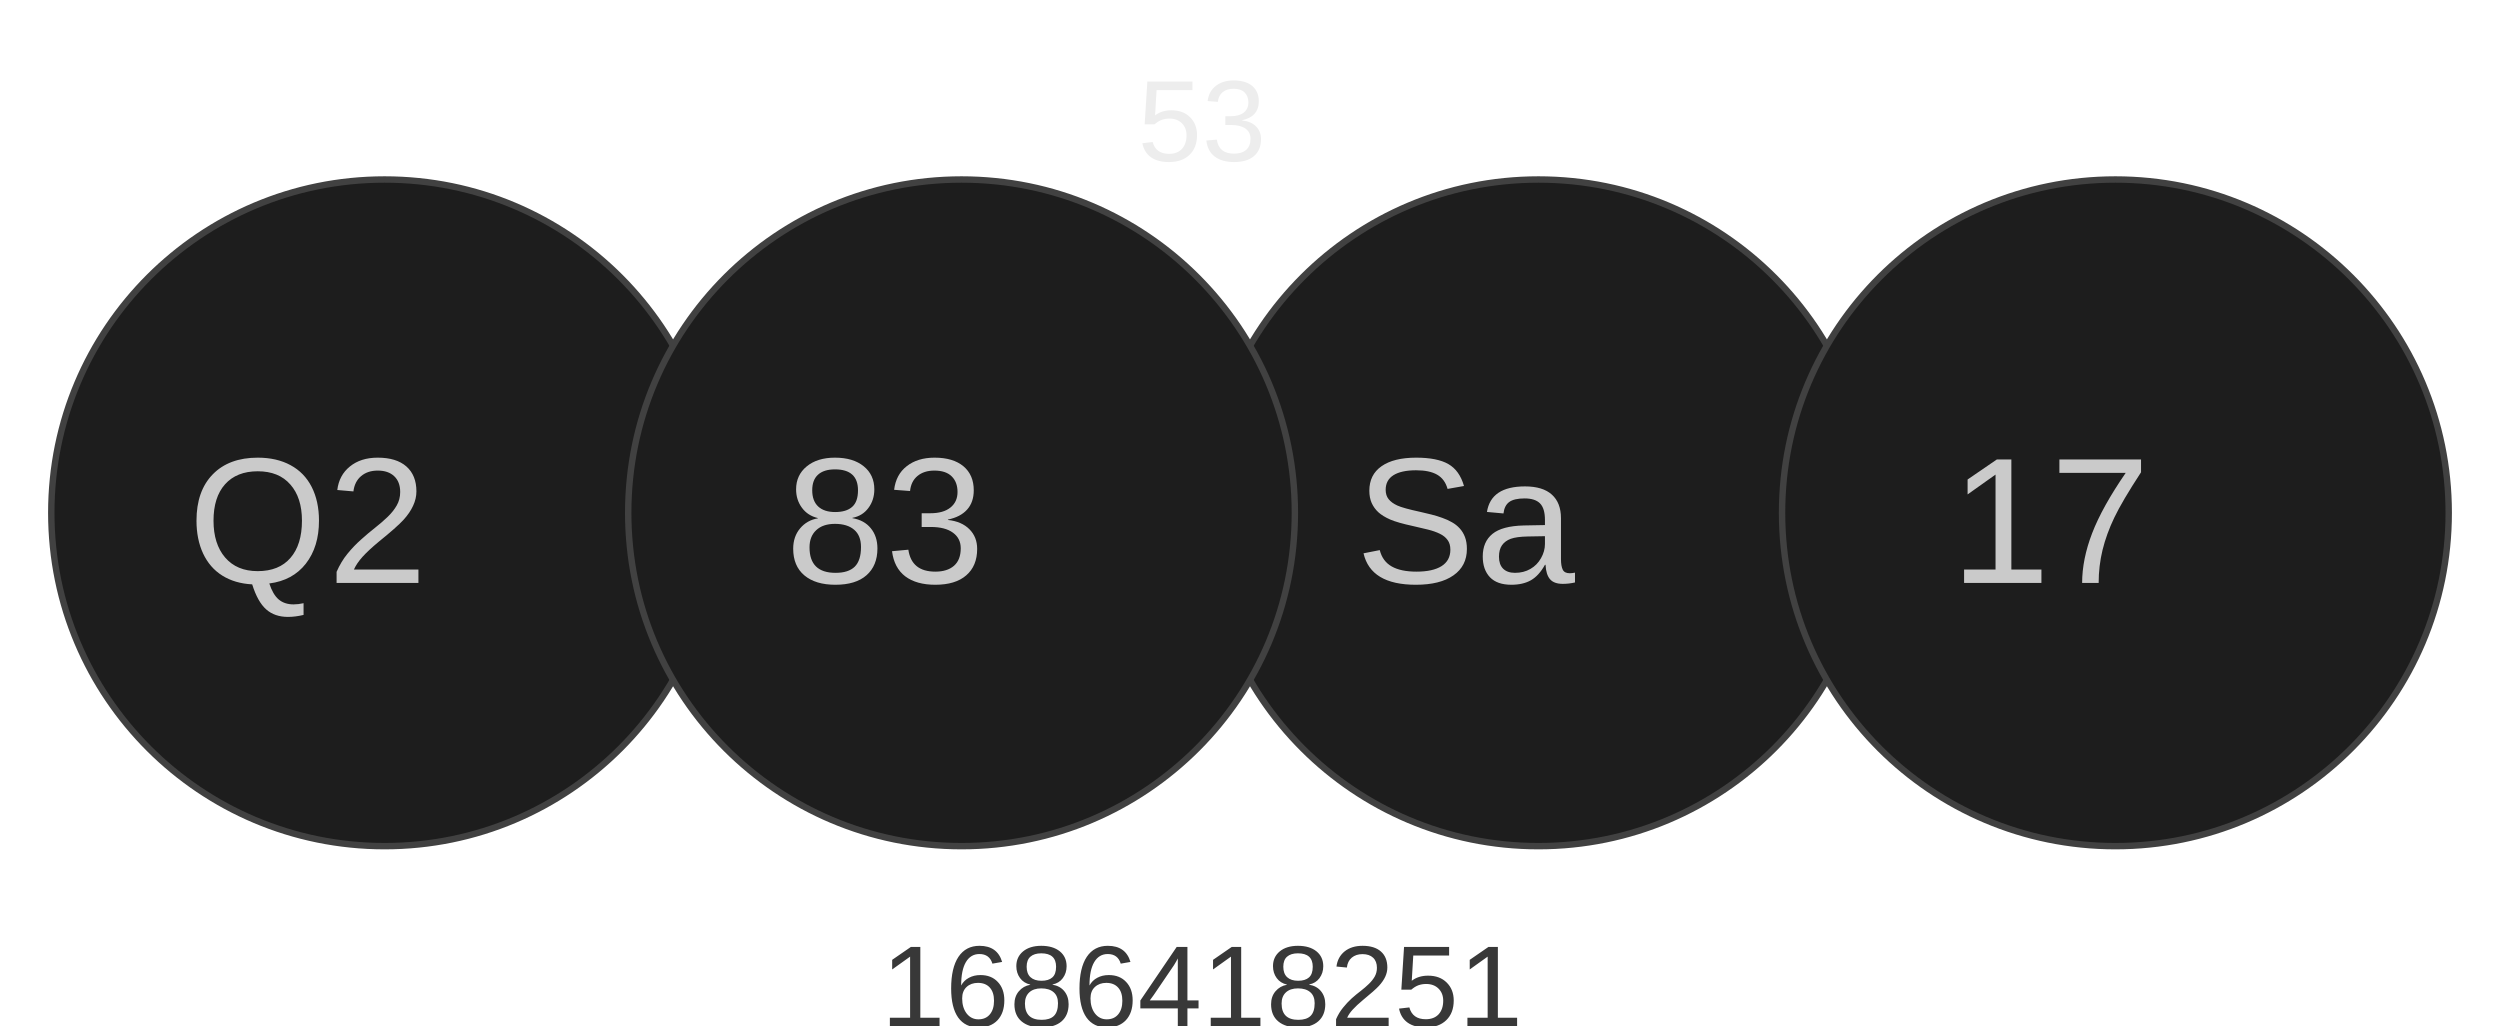
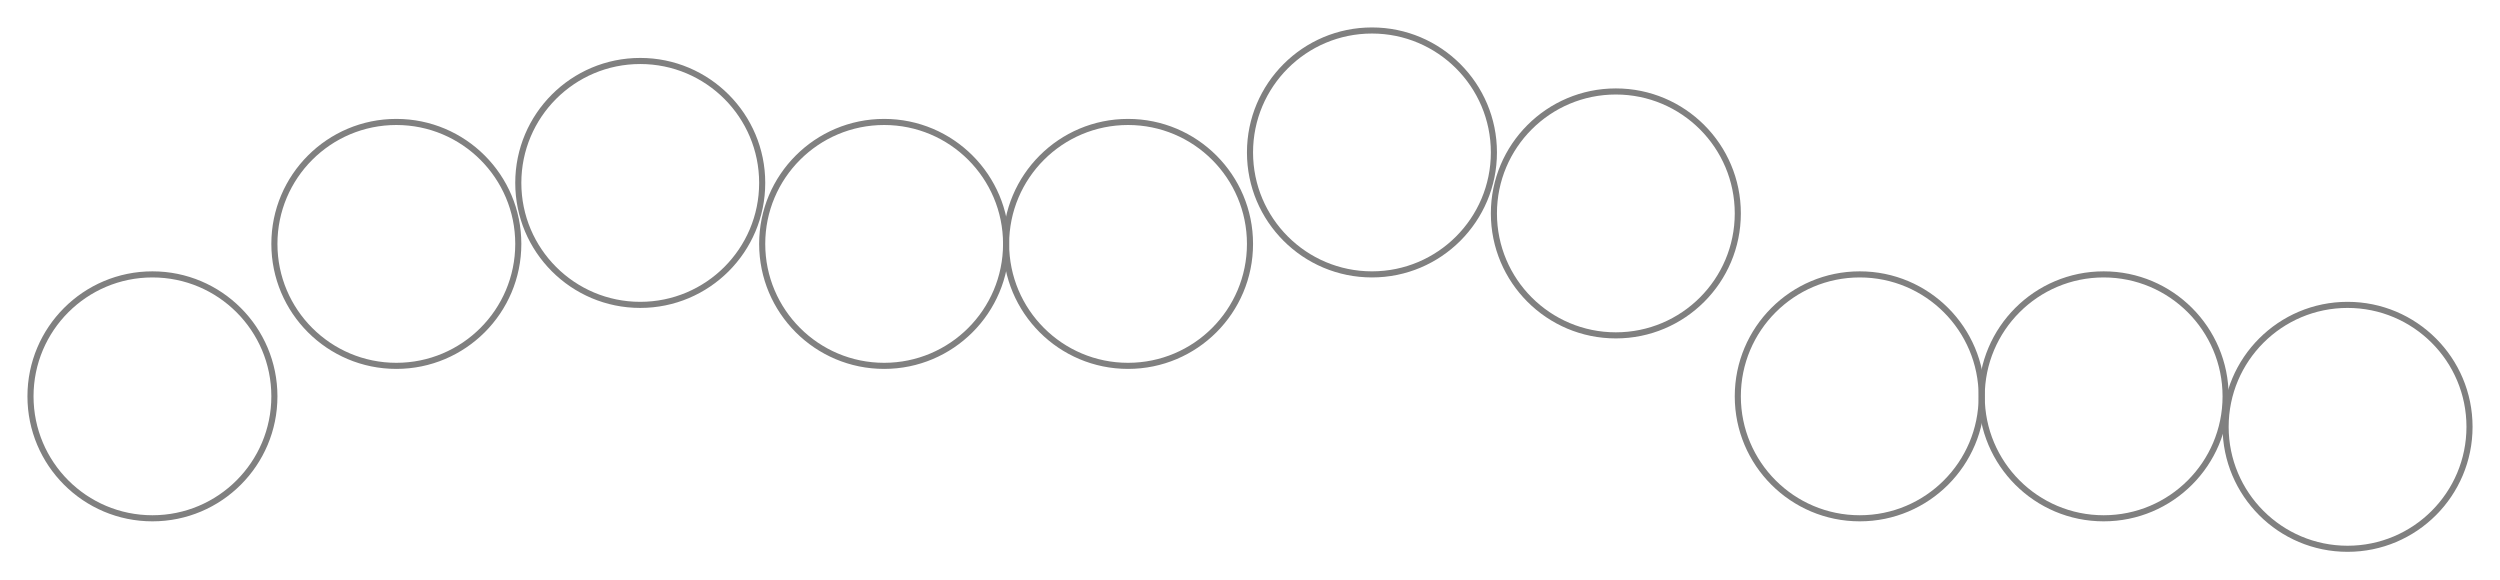
- <svg xmlns="http://www.w3.org/2000/svg" width="390" height="160" viewBox="0 0 390 150" fill="none">
-   <circle cx="60" cy="75" r="52" fill="#1D1D1D" stroke="#414141" />
-   <circle cx="240" cy="75" r="52" fill="#1D1D1D" stroke="#414141" />
-   <circle cx="330" cy="75" r="52" fill="#1D1D1D" stroke="#414141" />
-   <circle cx="150" cy="75" r="52" fill="#1D1D1D" stroke="#414141" />
-   <text fill="#CACACA" xml:space="preserve" style="white-space: pre" font-family="Arial" font-size="28" letter-spacing="0em">
-     <tspan x="15.3%" y="52%" dominant-baseline="middle" text-anchor="middle">Q2</tspan>
-   </text>
-   <text fill="#CACACA" xml:space="preserve" style="white-space: pre" font-family="Arial" font-size="28" letter-spacing="0em">
-     <tspan x="38.4%" y="52%" dominant-baseline="middle" text-anchor="middle">83</tspan>
-   </text>
-   <text fill="#CACACA" xml:space="preserve" style="white-space: pre" font-family="Arial" font-size="28" letter-spacing="0em">
-     <tspan x="61.6%" y="52%" dominant-baseline="middle" text-anchor="middle">Sa</tspan>
-   </text>
-   <text fill="#CACACA" xml:space="preserve" style="white-space: pre" font-family="Arial" font-size="28" letter-spacing="0em">
-     <tspan x="85%" y="52%" dominant-baseline="middle" text-anchor="middle">17</tspan>
-   </text>
-   <text fill="#EDEDED" xml:space="preserve" style="white-space: pre" font-family="Arial" font-size="18" letter-spacing="0em">
-     <tspan x="50%" y="10%" dominant-baseline="middle" text-anchor="middle">53</tspan>
-   </text>
-   <text fill="#383838" xml:space="preserve" style="white-space: pre" font-family="Arial" font-size="18" letter-spacing="0em">
-     <tspan id="UNIX" x="50%" y="100%" dominant-baseline="middle" text-anchor="middle">1686418251</tspan>
-   </text>
+ <svg xmlns="http://www.w3.org/2000/svg" width="410" height="95" viewBox="0 0 410 95" fill="none">
+   <circle id="C1" cx="25" cy="65" r="20" stroke="#808080" />
+   <circle id="C2" cx="65" cy="40" r="20" stroke="#808080" />
+   <circle id="C3" cx="105" cy="30" r="20" stroke="#808080" />
+   <circle id="C4" cx="145" cy="40" r="20" stroke="#808080" />
+   <circle id="C5" cx="185" cy="40" r="20" stroke="#808080" />
+   <circle id="C6" cx="225" cy="25" r="20" stroke="#808080" />
+   <circle id="C7" cx="265" cy="35" r="20" stroke="#808080" />
+   <circle id="C8" cx="305" cy="65" r="20" stroke="#808080" />
+   <circle id="C9" cx="345" cy="65" r="20" stroke="#808080" />
+   <circle id="C10" cx="385" cy="70" r="20" stroke="#808080" />
</svg>
